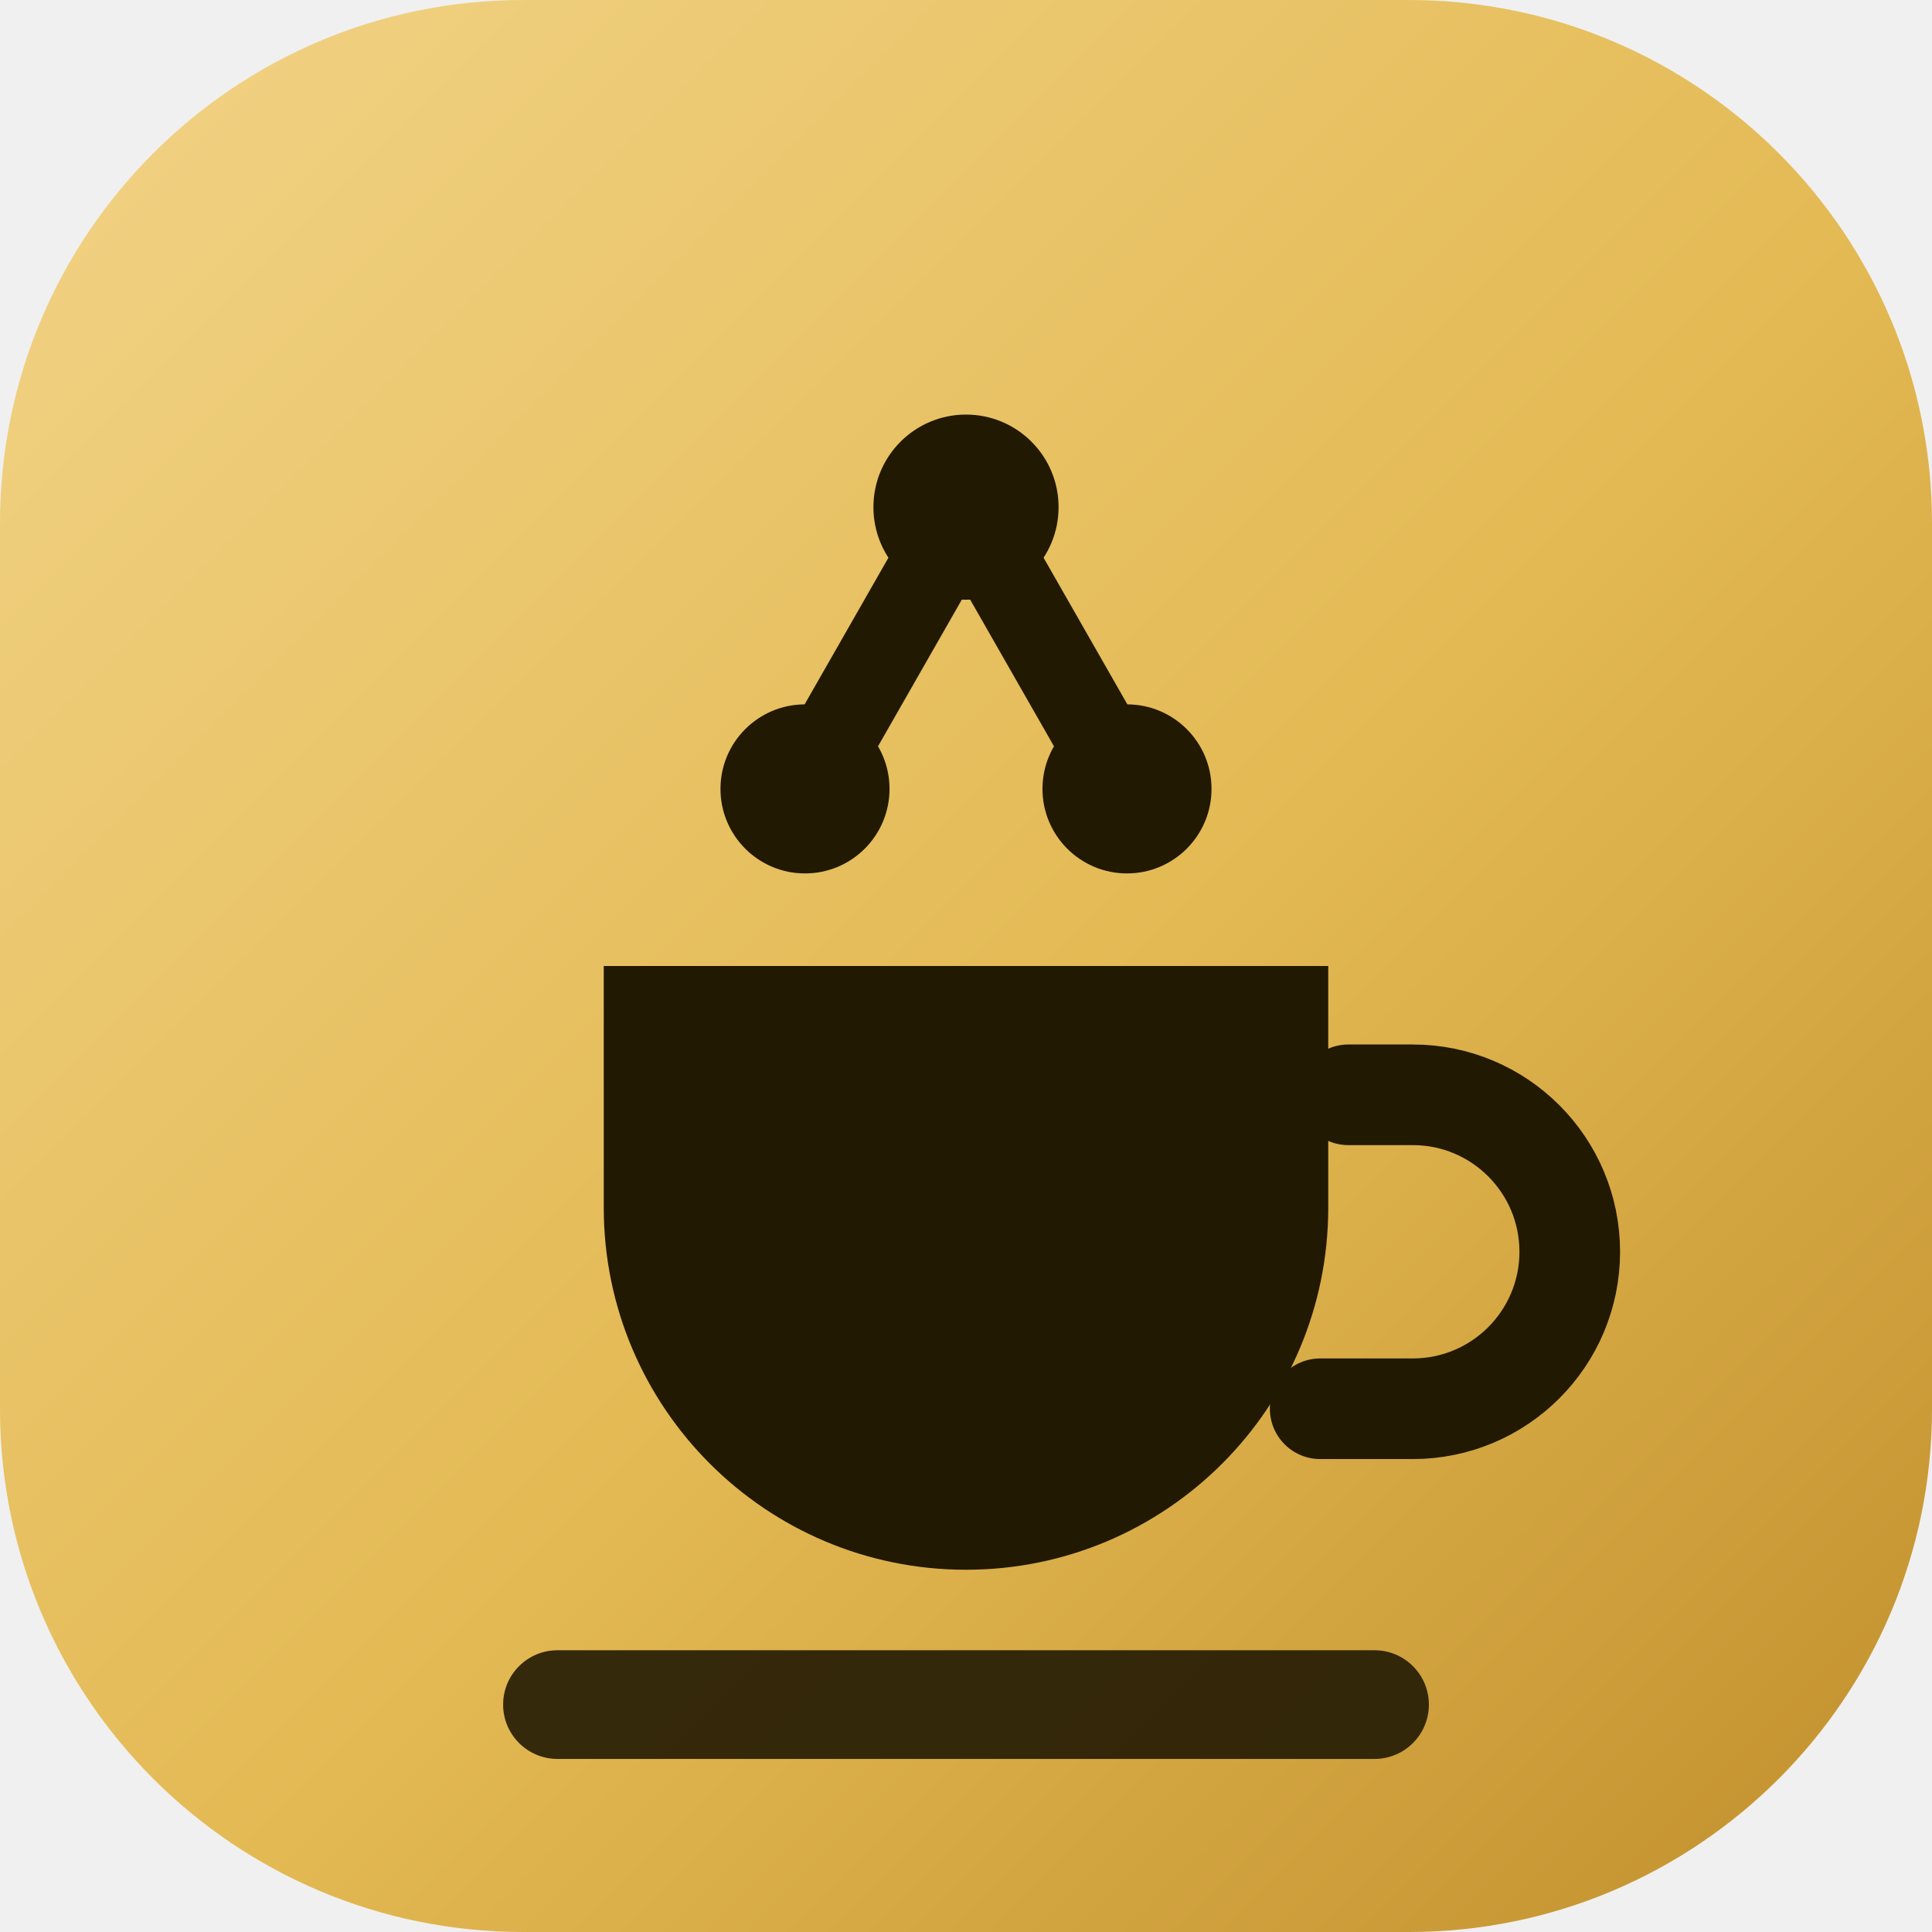
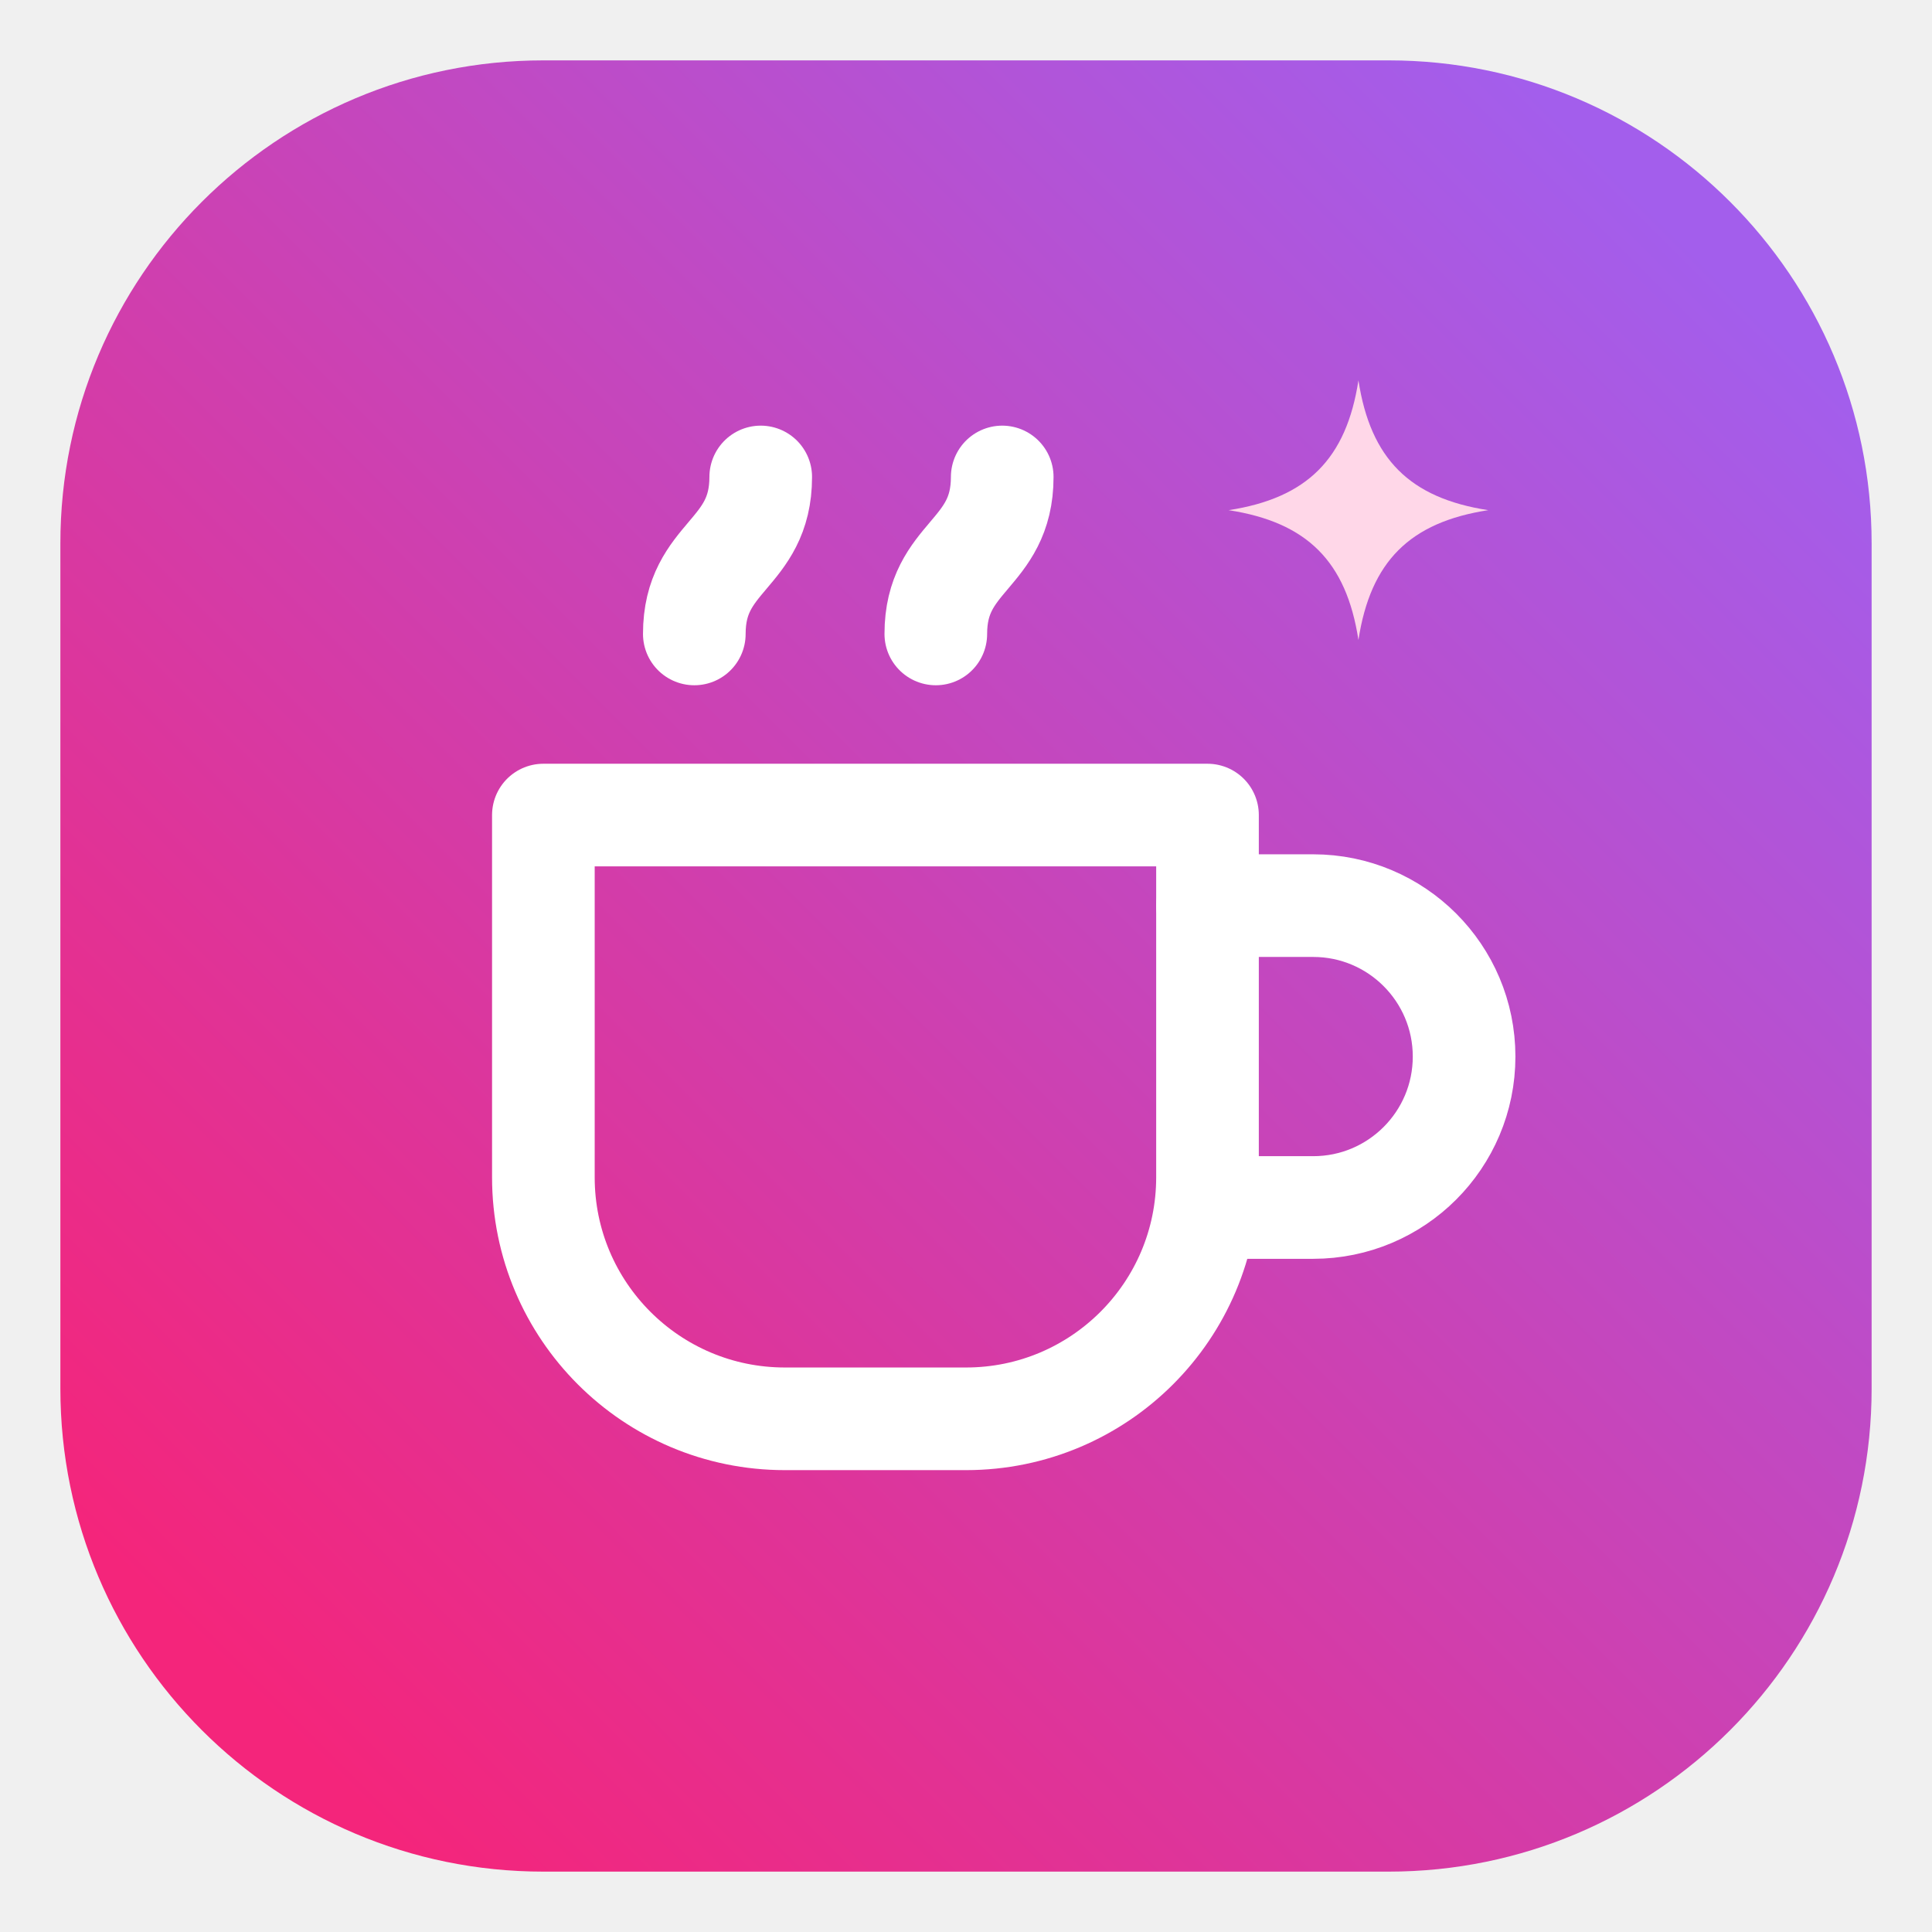
- <svg xmlns="http://www.w3.org/2000/svg" viewBox="0 0 48 48" role="img" aria-label="نشان کافه‌دانش">
+ <svg xmlns="http://www.w3.org/2000/svg" viewBox="0 0 64 64" fill="none">
  <defs>
-     <linearGradient id="cdg" x1="0" y1="0" x2="1" y2="1">
-       <stop offset="0" stop-color="#f2d488" />
-       <stop offset=".55" stop-color="#e3b953" />
-       <stop offset="1" stop-color="#c08e2c" />
+     <linearGradient id="cdg" x1="8" y1="56" x2="56" y2="8" gradientUnits="userSpaceOnUse">
+       <stop stop-color="#F4257B" />
+       <stop offset="1" stop-color="#A35EEC" />
    </linearGradient>
  </defs>
-   <rect width="48" height="48" rx="13" fill="url(#cdg)" />
-   <path d="M15 24h18v6a9 9 0 0 1-9 9 9 9 0 0 1-9-9v-6Z" fill="#221903" />
-   <path d="M33.5 27.2h1.6a3.9 3.9 0 0 1 0 7.8h-2.3" fill="none" stroke="#221903" stroke-width="2.5" stroke-linecap="round" />
-   <rect x="12.5" y="41" width="23" height="2.7" rx="1.35" fill="#221903" opacity=".9" />
-   <path d="M20 19.6 24 12.6l4 7" fill="none" stroke="#221903" stroke-width="2.1" stroke-linecap="round" stroke-linejoin="round" />
-   <circle cx="20" cy="19.6" r="2.1" fill="#221903" />
-   <circle cx="24" cy="12.6" r="2.3" fill="#221903" />
-   <circle cx="28" cy="19.6" r="2.1" fill="#221903" />
+   <rect x="2" y="2" width="60" height="60" rx="16" fill="url(#cdg)" />
+   <g stroke="#ffffff" stroke-width="3.4" stroke-linecap="round" stroke-linejoin="round" fill="none">
+     <path d="M18 27h22v12a8 8 0 0 1-8 8h-6a8 8 0 0 1-8-8V27Z" />
+     <path d="M40 30h3.5a5 5 0 0 1 0 10H40" />
+     <path d="M23 21c0-2.6 2.2-2.6 2.2-5.2M31 21c0-2.6 2.2-2.6 2.2-5.2" />
+   </g>
+   <path d="M45 12.6c.4 2.6 1.7 3.9 4.3 4.3-2.6.4-3.9 1.7-4.3 4.3-.4-2.6-1.7-3.9-4.3-4.3 2.6-.4 3.9-1.7 4.3-4.3Z" fill="#FFD7E8" />
</svg>
